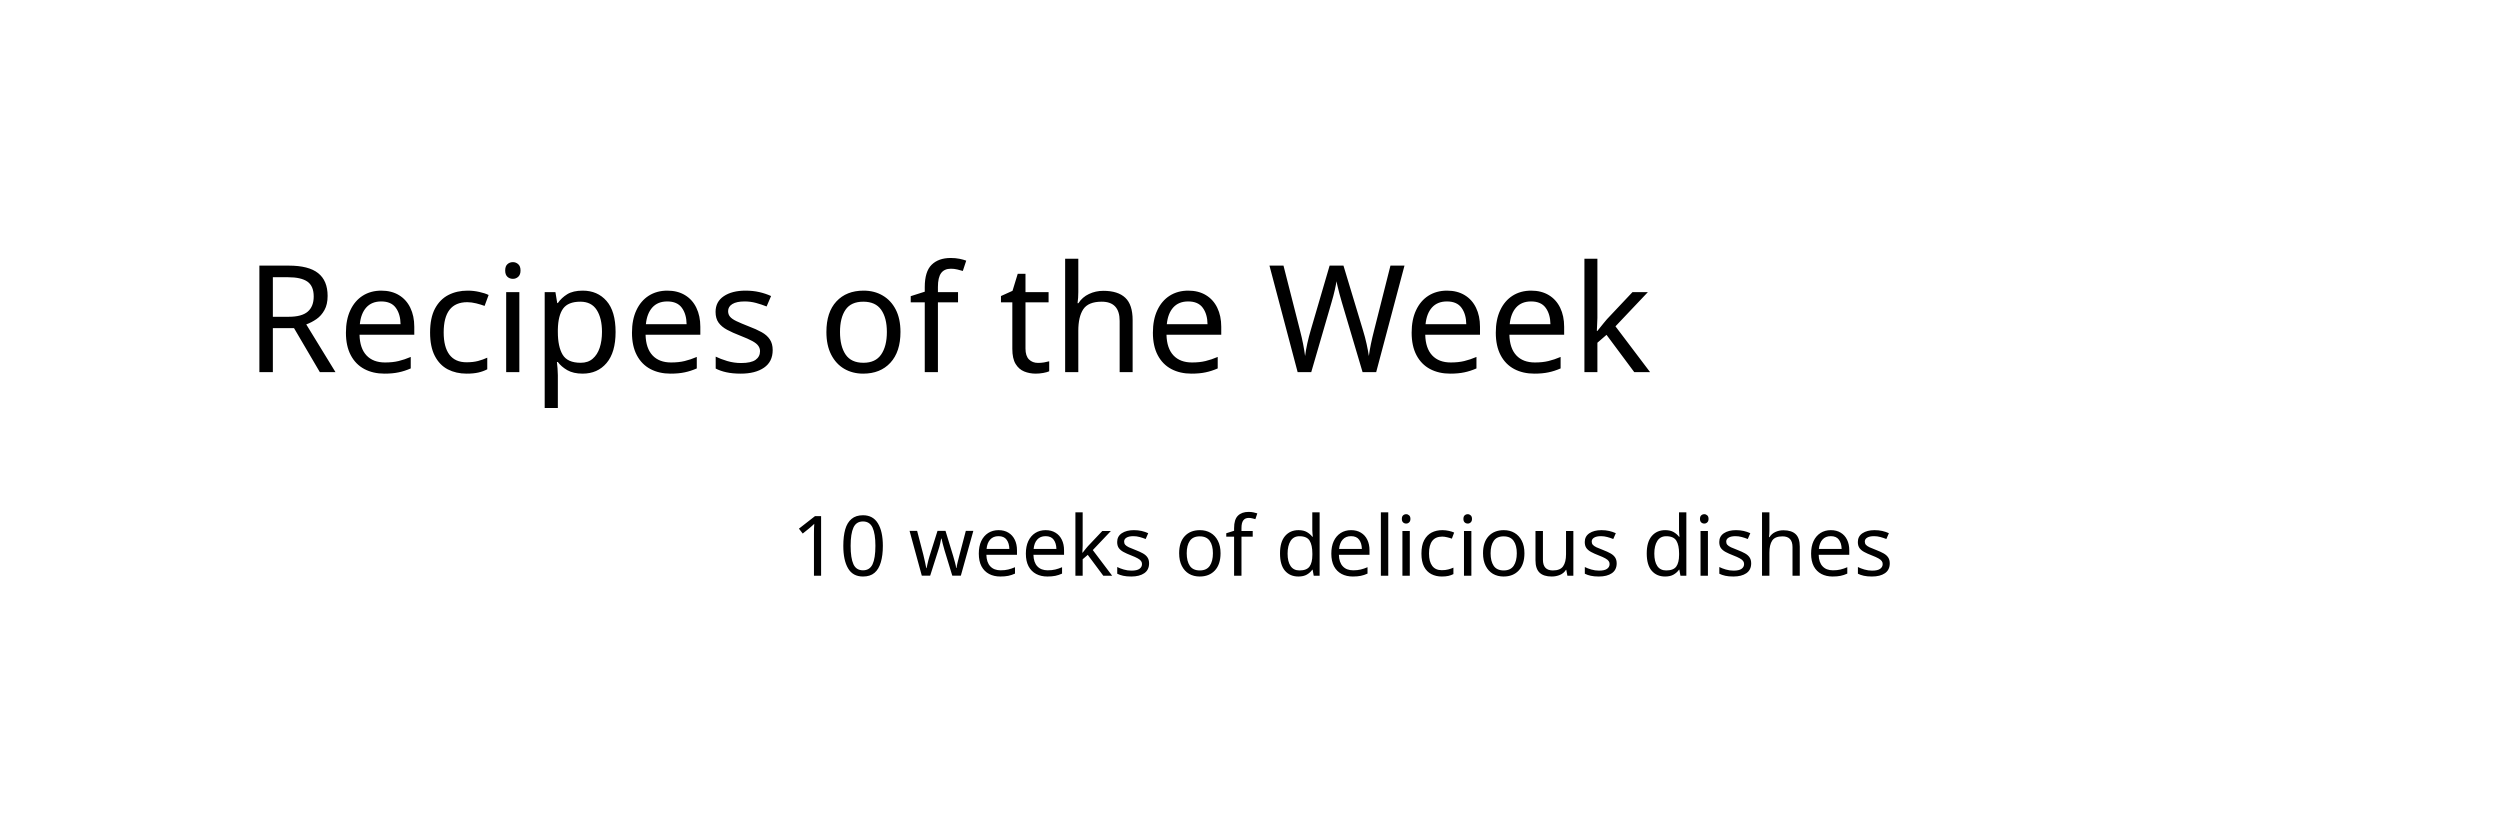
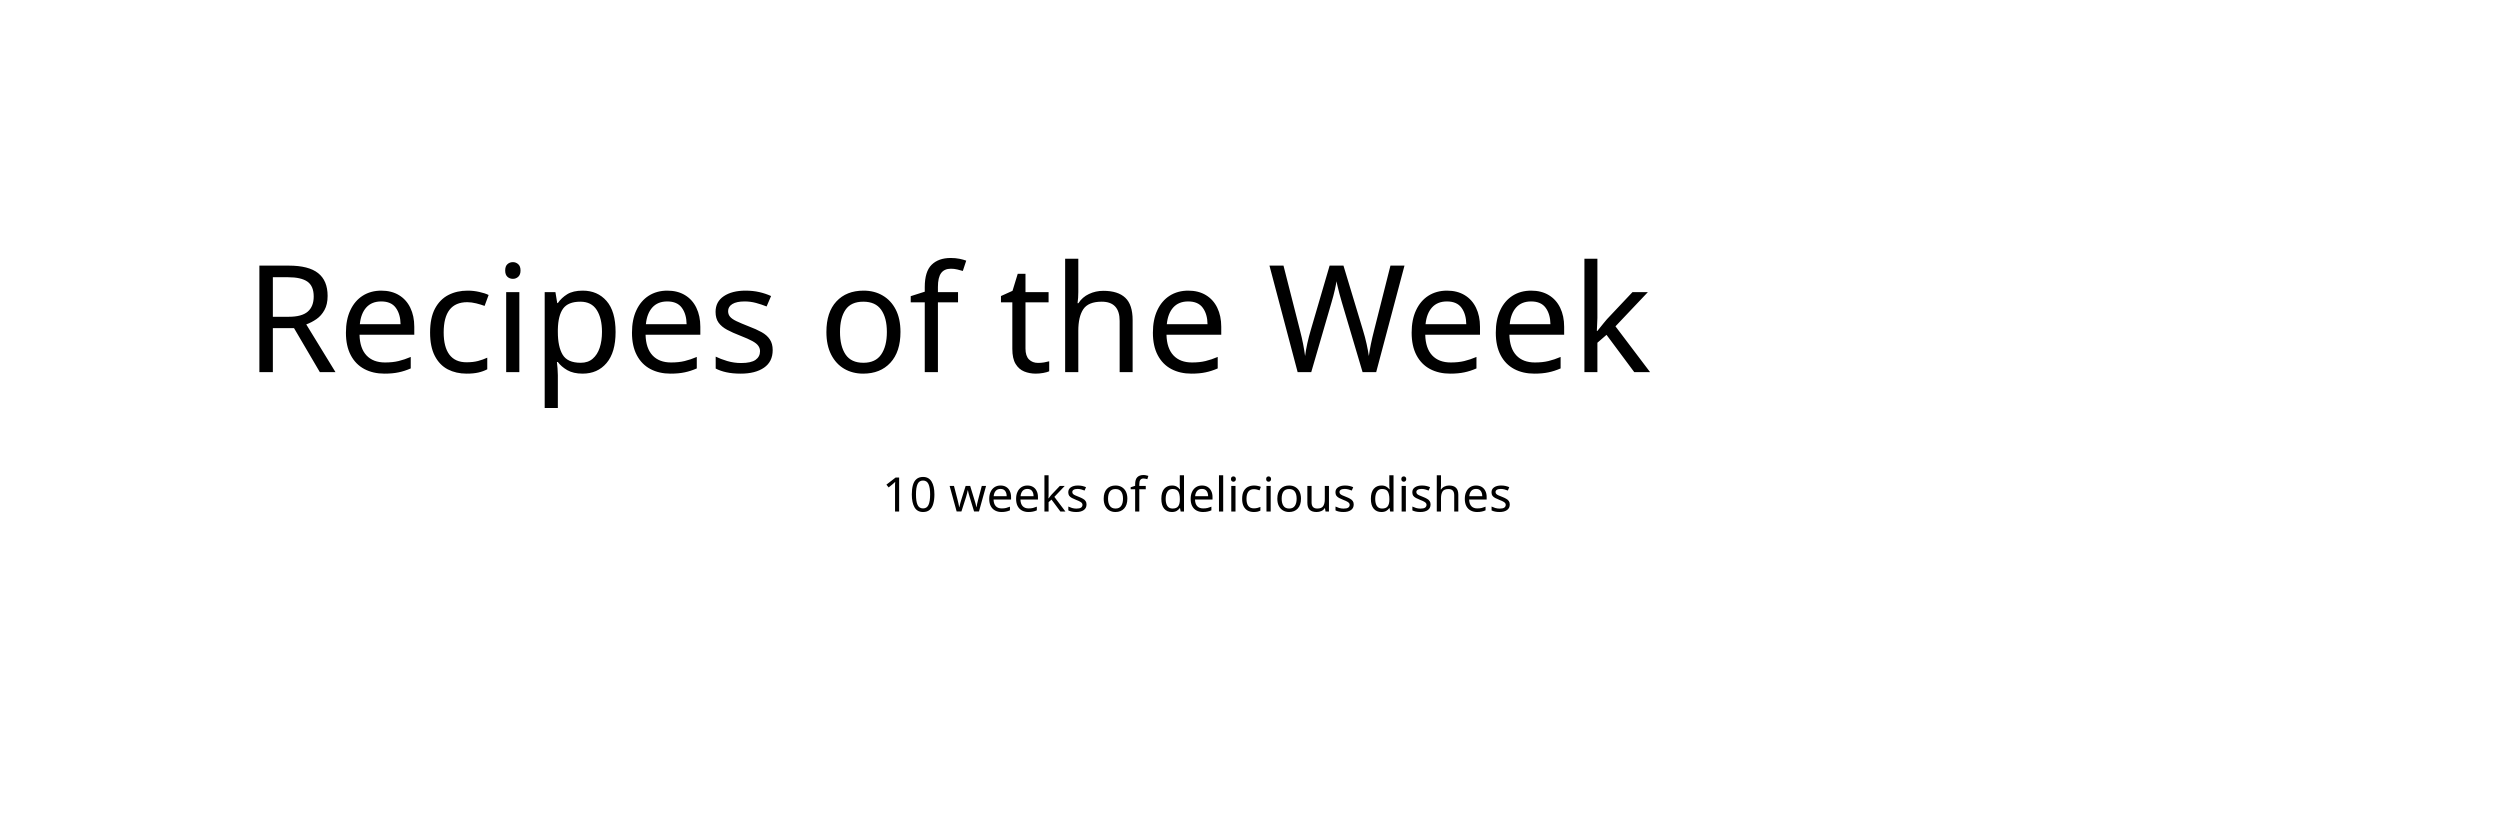
<svg xmlns="http://www.w3.org/2000/svg" version="1.1" id="Layer_1" x="0px" y="0px" viewBox="0 0 629.2 207.8" style="enable-background:new 0 0 629.2 207.8;" xml:space="preserve">
  <style type="text/css">
	.st0{fill:none;}
	.st1{font-family:'SportingGrotesque-Bold';}
	.st2{font-size:37.555px;}
- 	.st3{font-family:'NeueKabel-Regular';}
- 	.st4{font-size:21px;}
+ 	.st3{font-family:'SportingGrotesque-Regular';}
+ 	.st4{font-size:12px;}
</style>
  <rect y="6" class="st0" width="629.2" height="201.8" />
  <g>
    <text transform="matrix(1 0 0 1 61.6416 93.6632)" class="st1 st2">Recipes of the Week</text>
-     <text transform="matrix(1 0 0 1 199.2009 144.8958)" class="st3 st4">10 weeks of delicious dishes</text>
+     <text transform="matrix(1 0 0 1 222.0289 128.7395)" class="st3 st4">10 weeks of delicious dishes</text>
  </g>
</svg>
